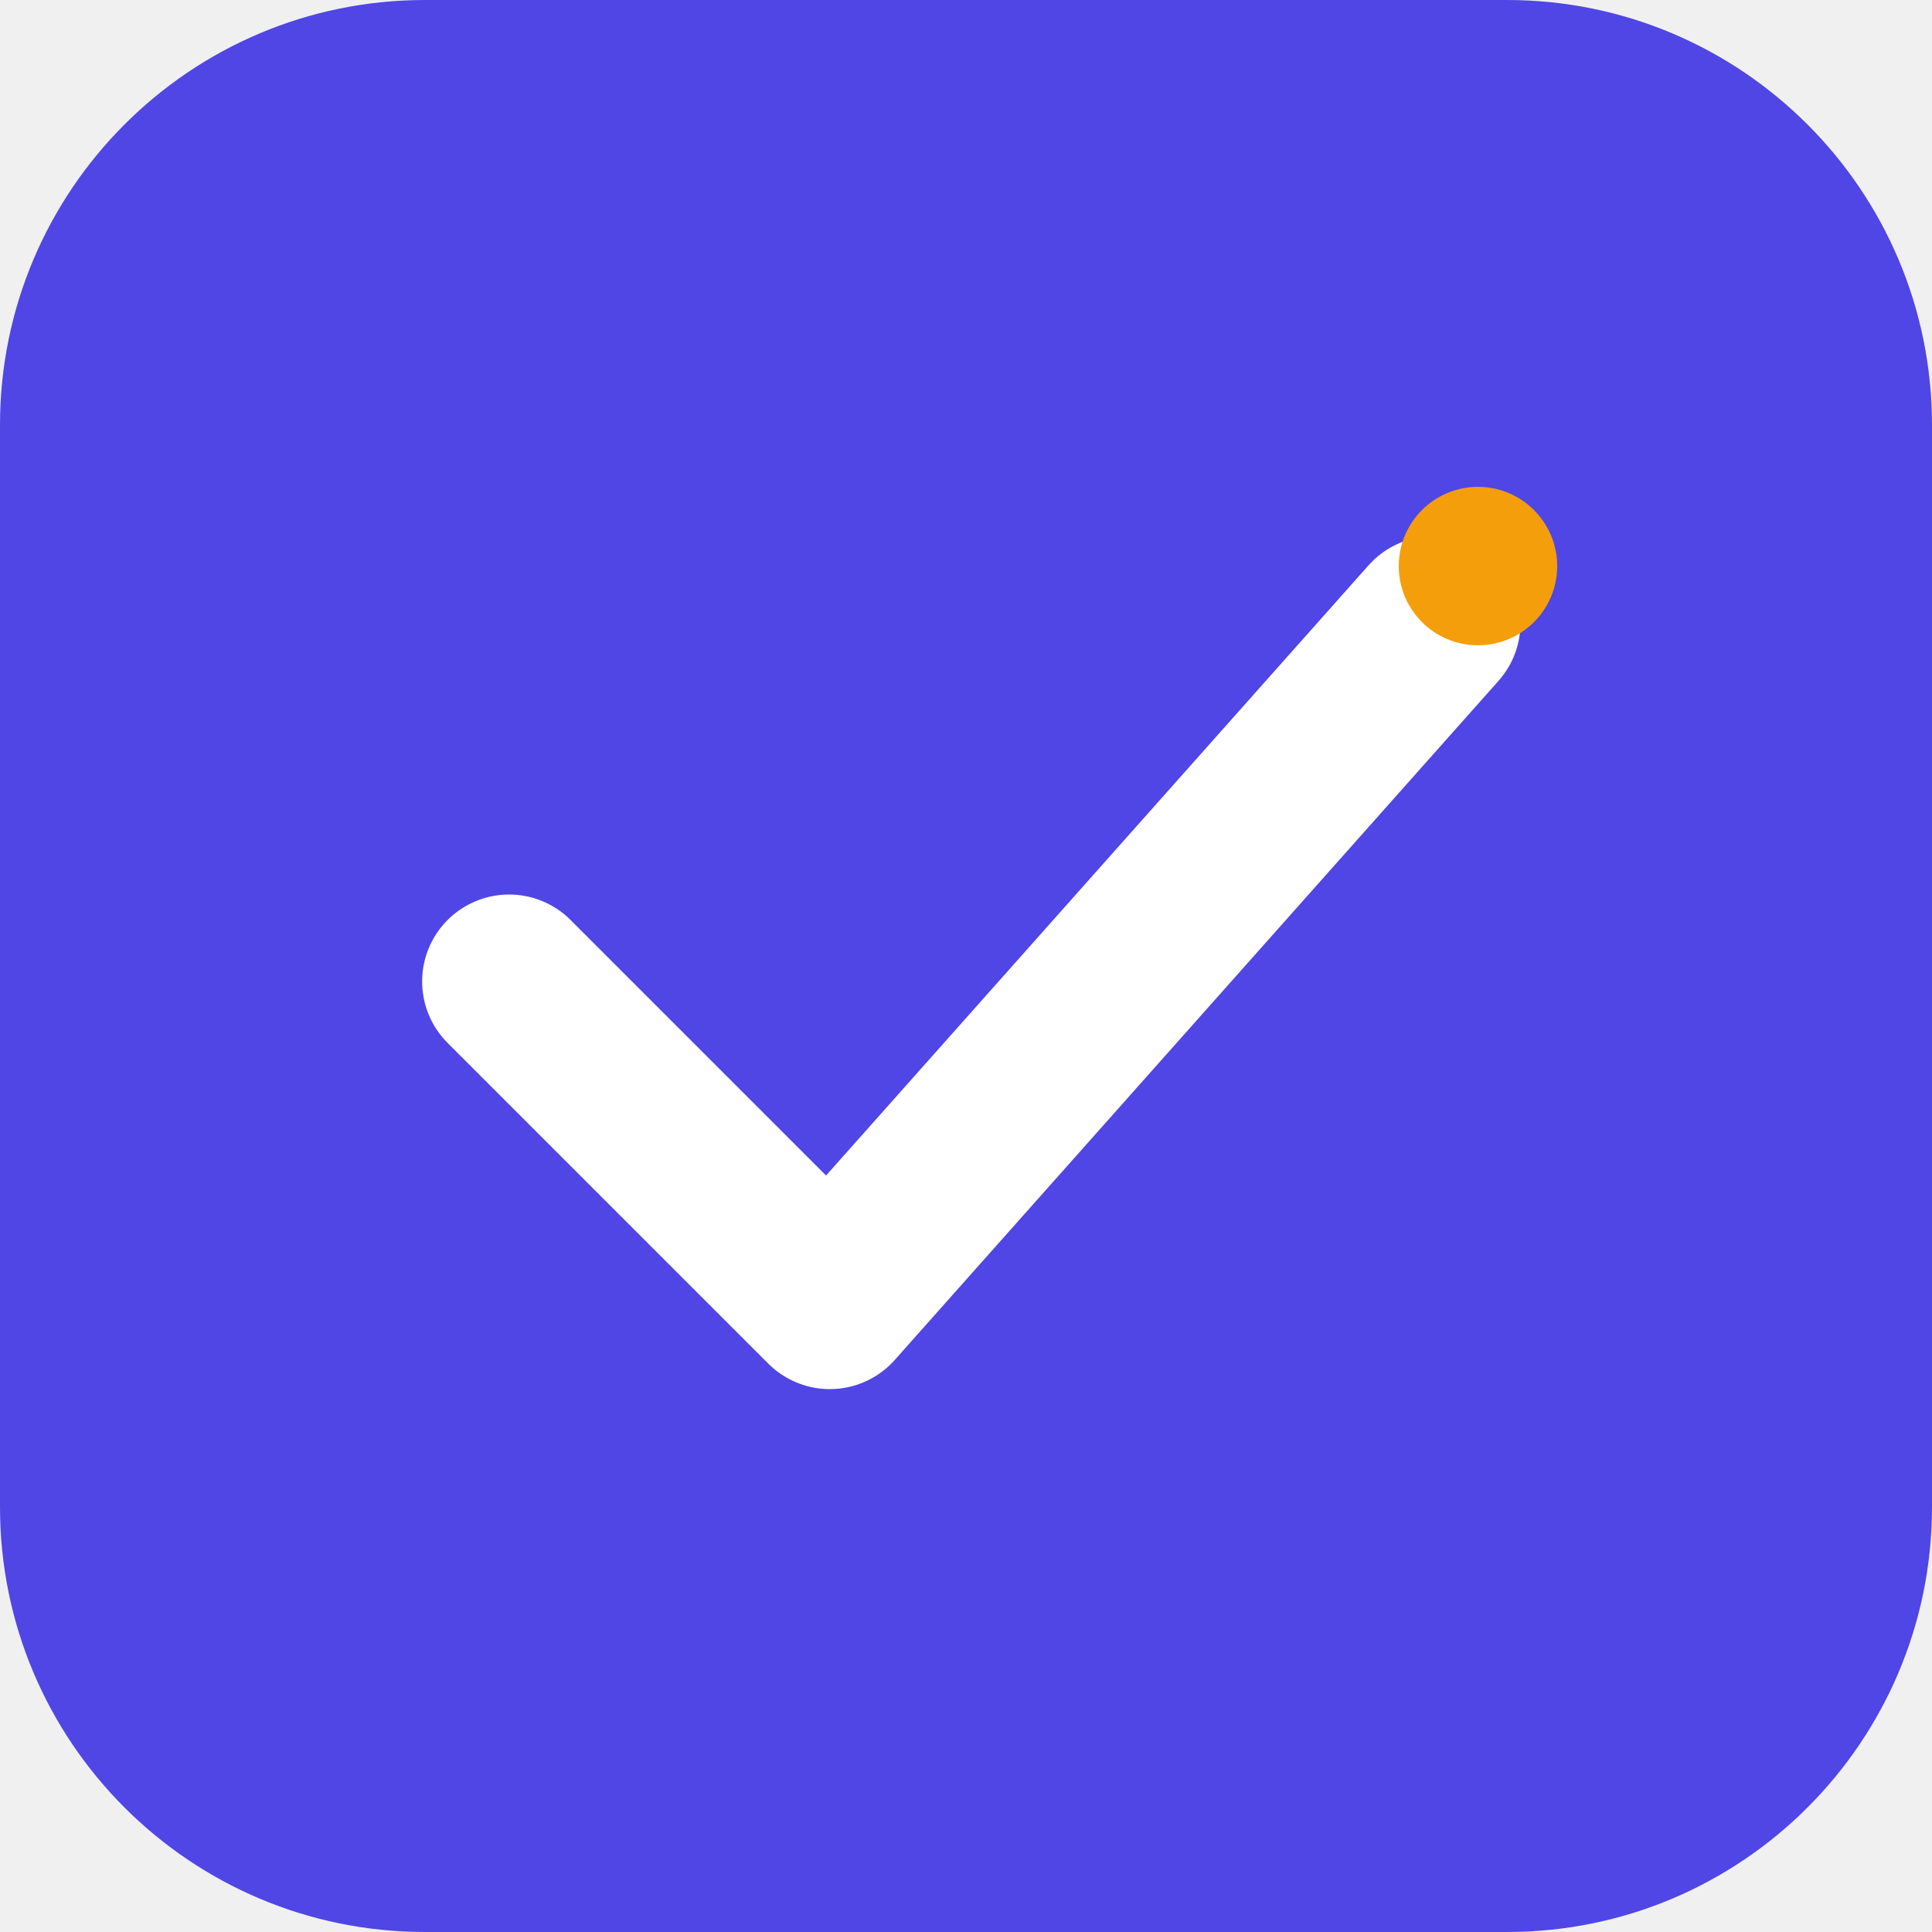
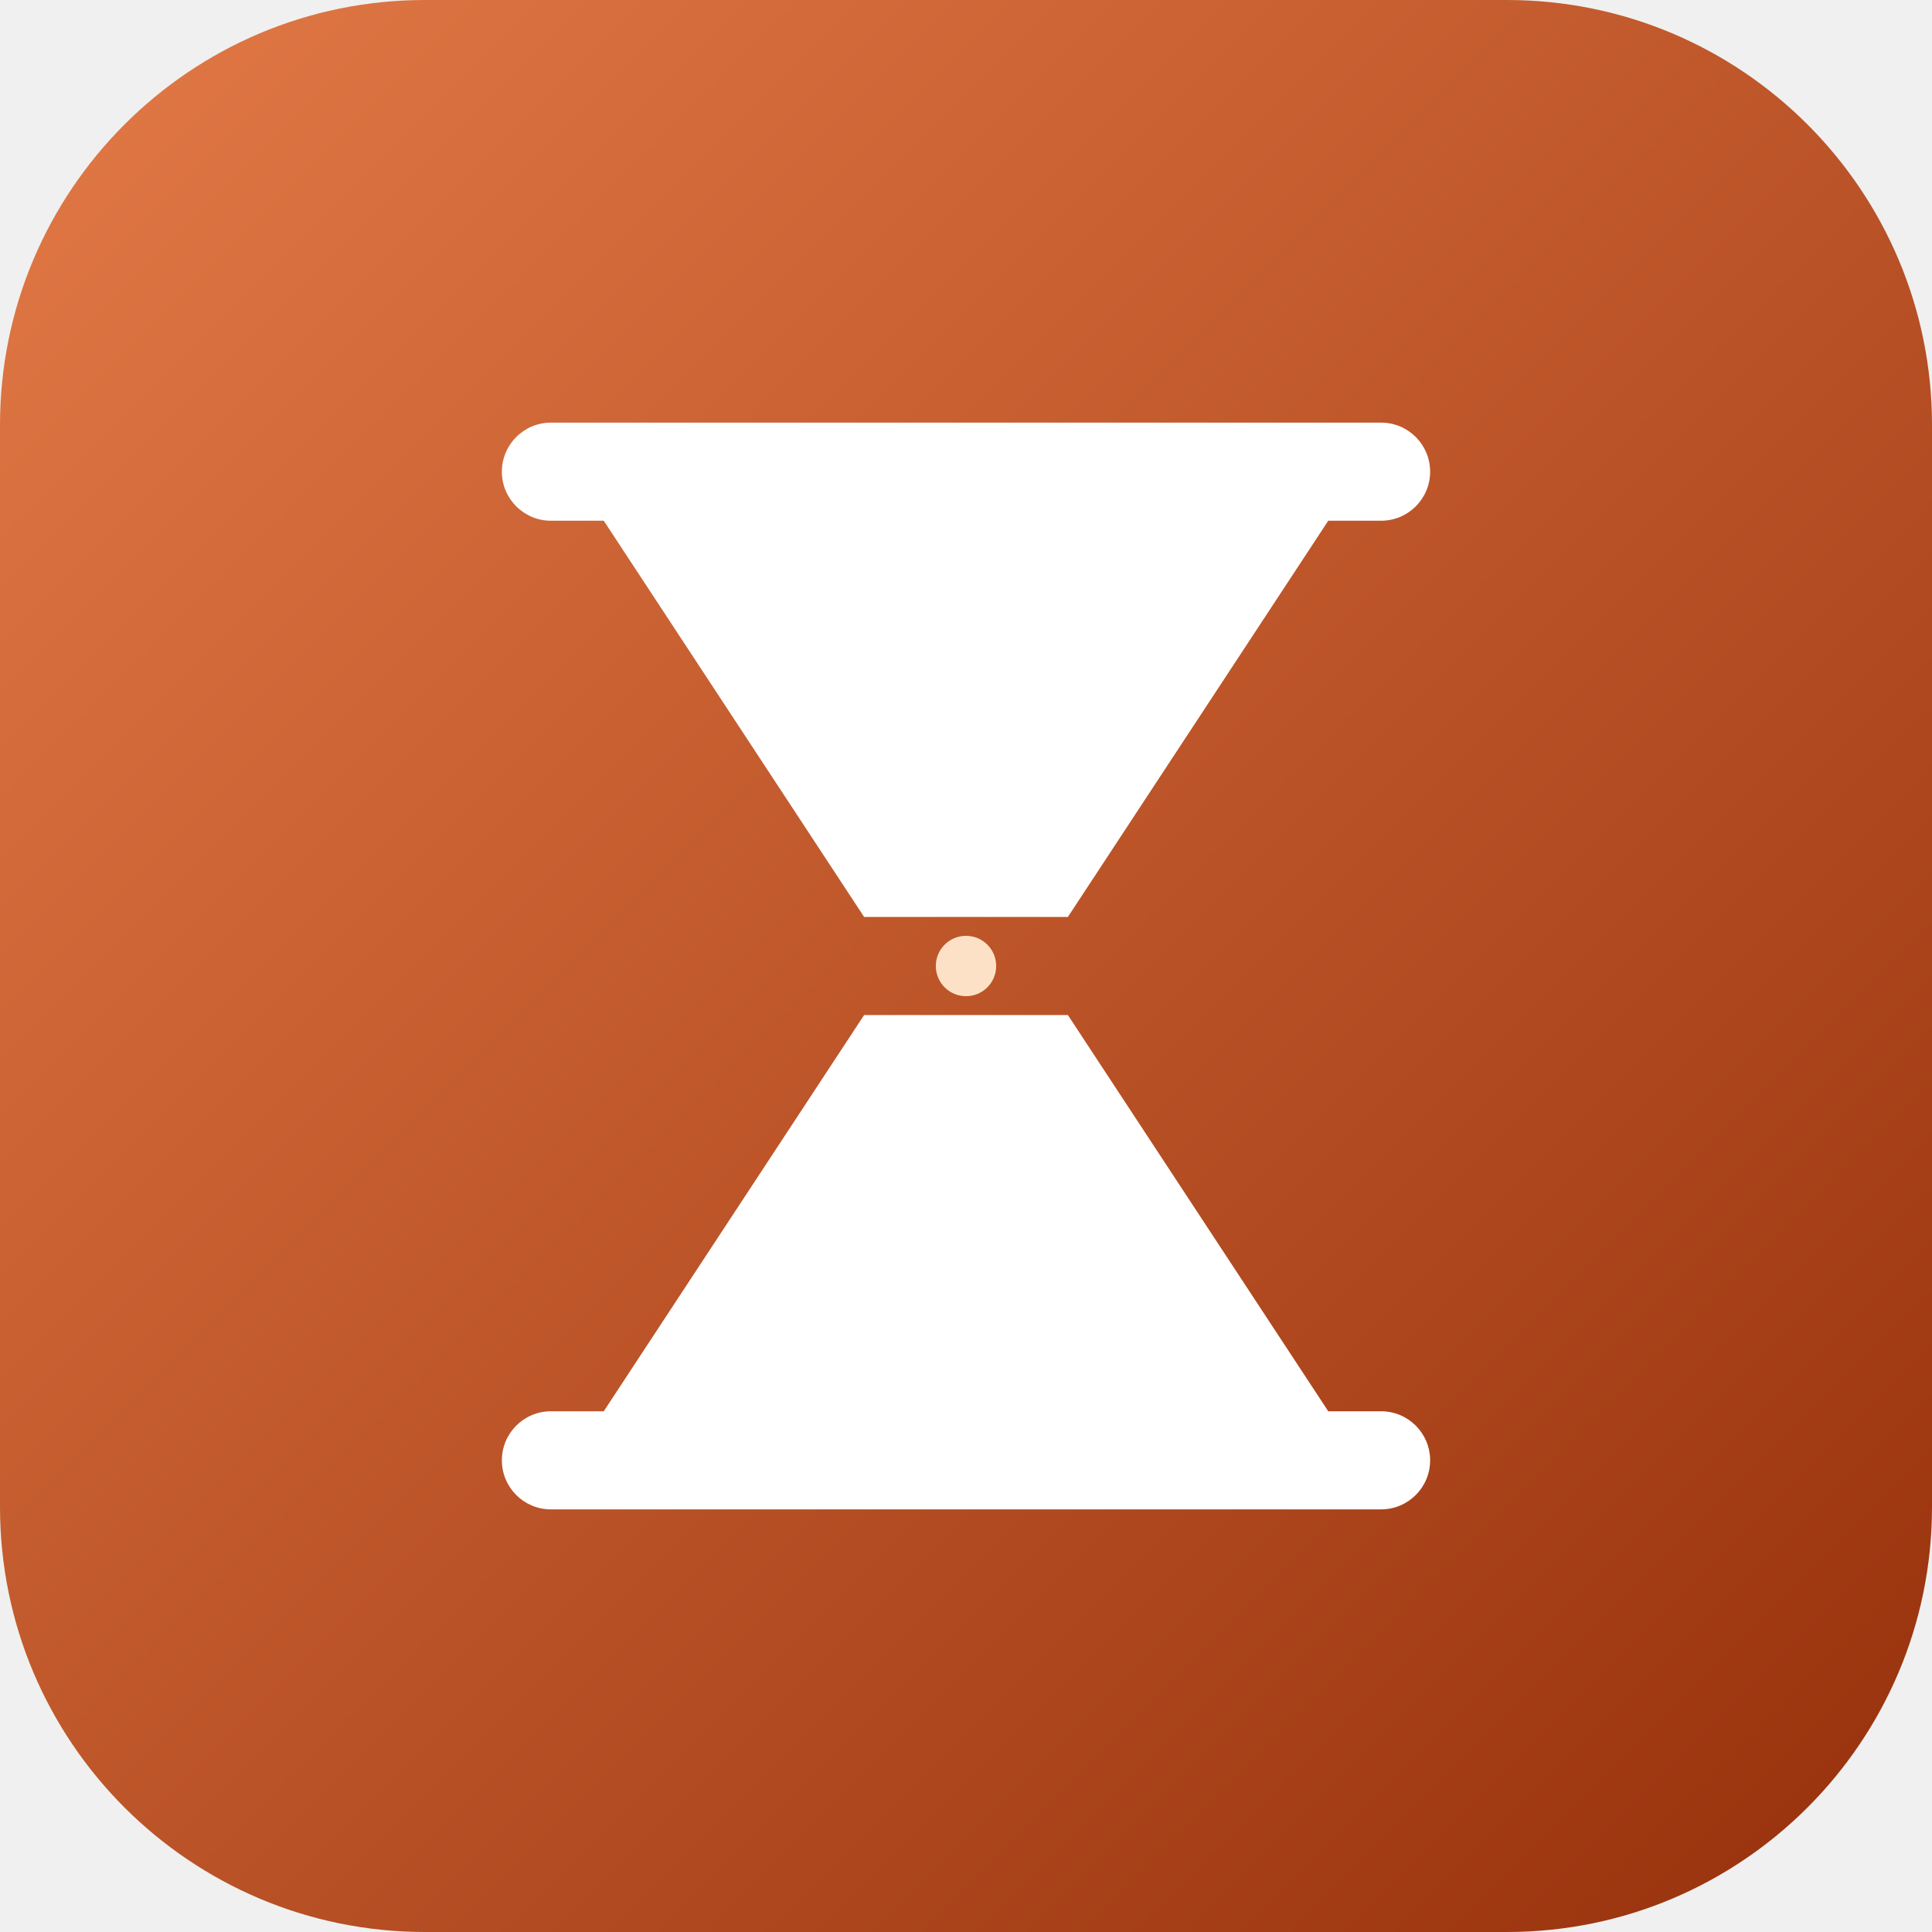
<svg xmlns="http://www.w3.org/2000/svg" viewBox="0 0 200 200">
-   <rect width="200" height="200" rx="44" fill="#4F46E5" />
-   <path d="M 52.7 101.6 L 85.9 134.8 L 148.4 64.5" fill="none" stroke="#FFFFFF" stroke-width="18" stroke-linecap="round" stroke-linejoin="round" />
-   <circle cx="153" cy="58.6" r="8.2" fill="#F59E0B" />
+   <defs>
+     <linearGradient id="terracota" x1="0" y1="0" x2="1" y2="1">
+       <stop offset="0" stop-color="#E37A47" />
+       <stop offset="1" stop-color="#96300B" />
+     </linearGradient>
+   </defs>
+   <rect width="200" height="200" rx="44" fill="url(#terracota)" />
+   <g transform="scale(0.1953125)">
+     <path d="M292 224 H732 A26 26 0 0 1 732 276 H704 L566 486 H458 L320 276 H292 A26 26 0 0 1 292 224 Z" fill="#FFFFFF" />
+     <path d="M292 800 H732 A26 26 0 0 0 732 748 H704 L566 538 H458 L320 748 H292 A26 26 0 0 0 292 800 Z" fill="#FFFFFF" />
+     <circle cx="512" cy="512" r="16" fill="#FDE1C6" />
+   </g>
</svg>
